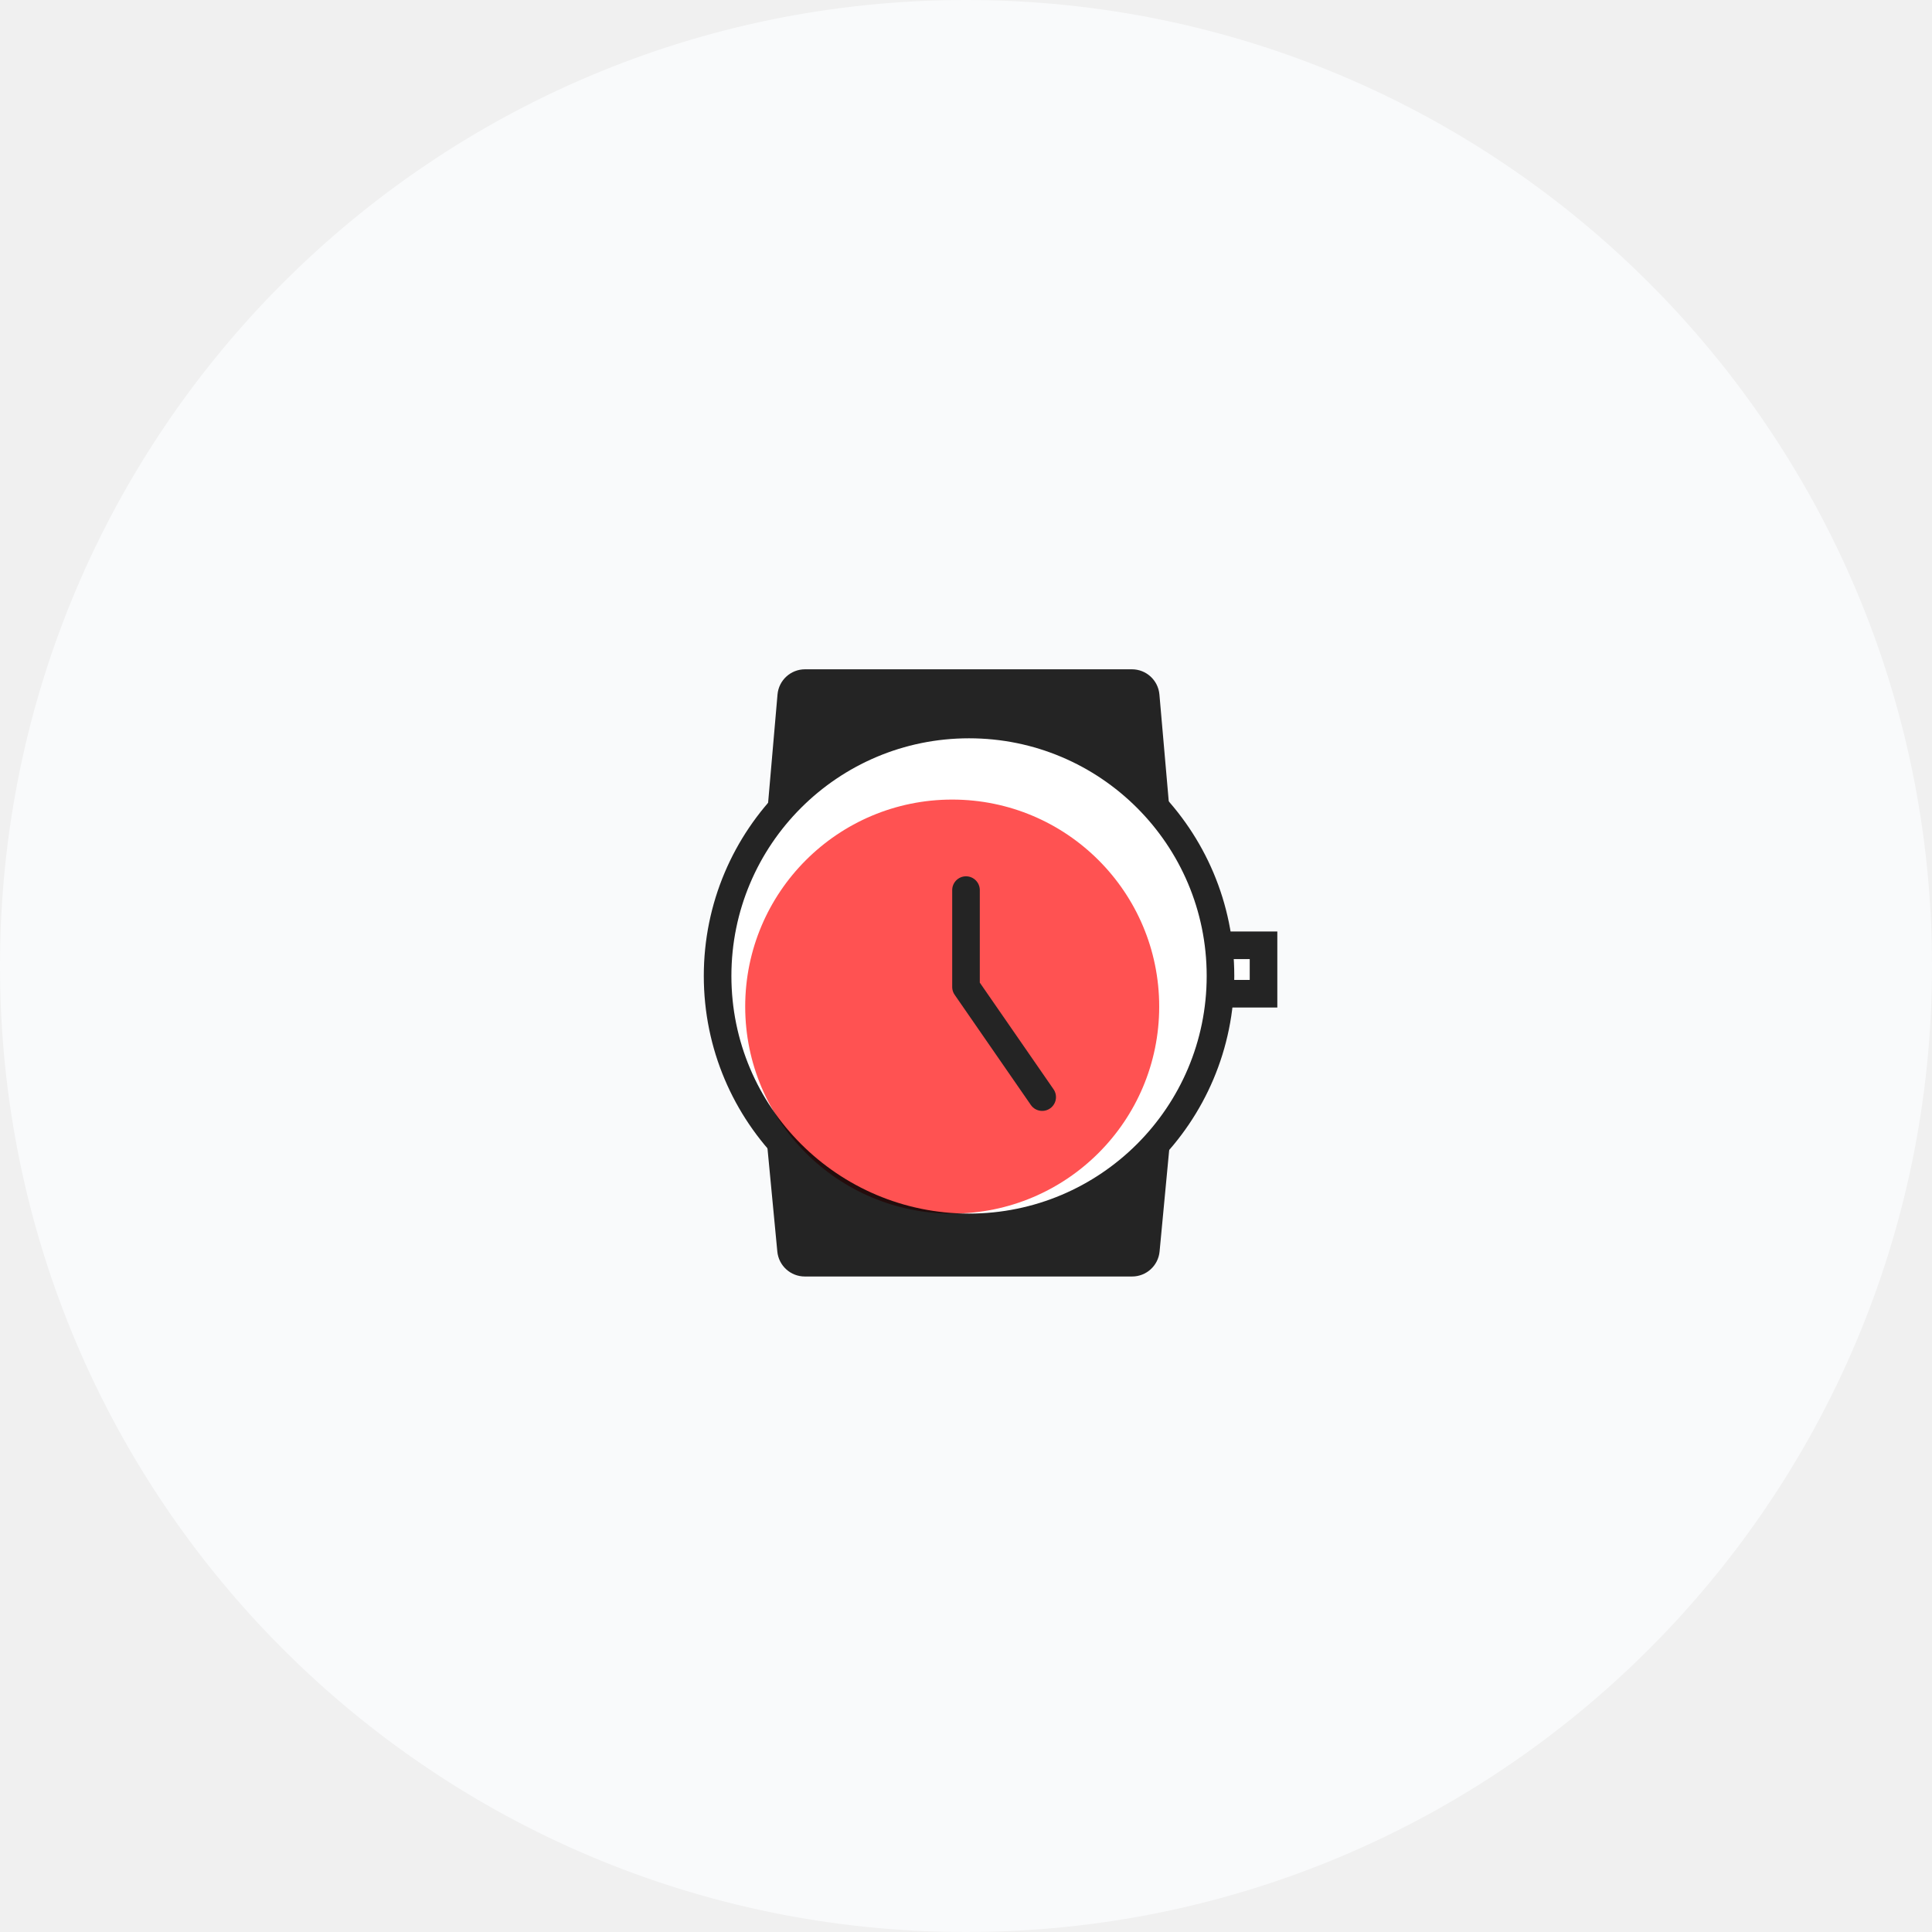
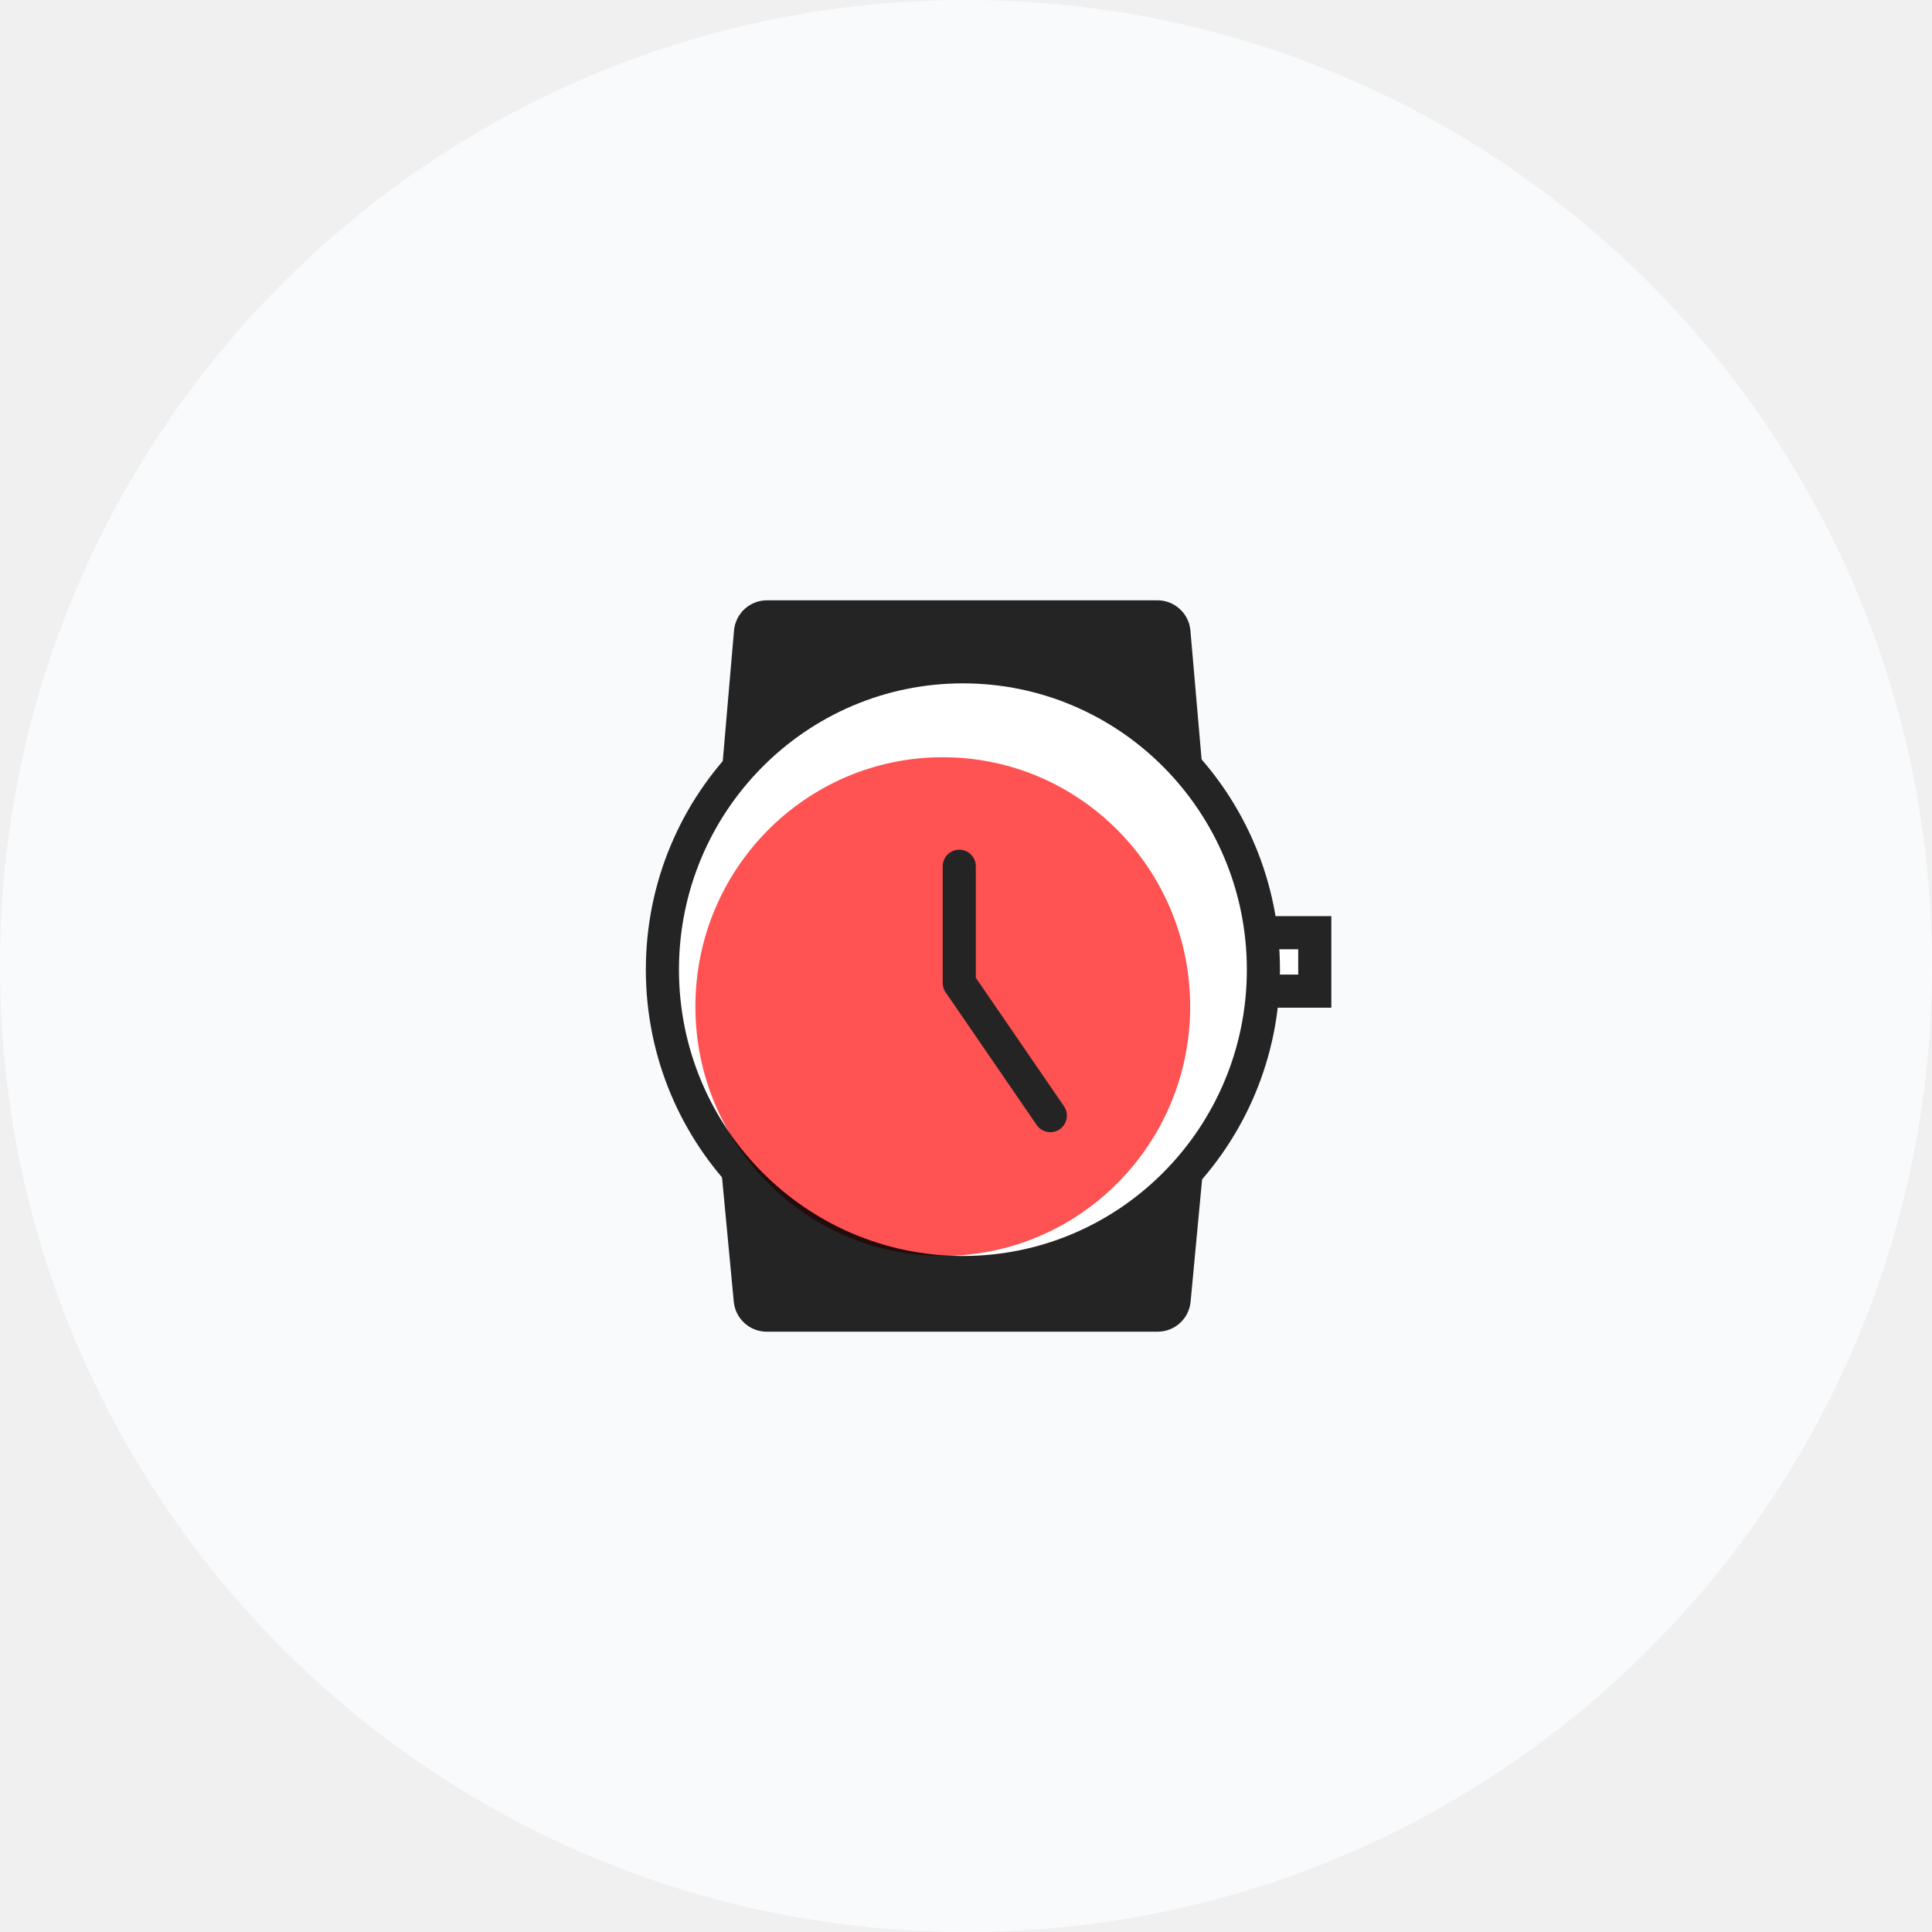
- <svg xmlns="http://www.w3.org/2000/svg" width="280" height="280" viewBox="0 0 280 280">
+ <svg xmlns="http://www.w3.org/2000/svg" width="280" height="280">
  <g fill="none" fill-rule="evenodd">
    <circle cx="140" cy="140" r="140" fill="#F9FAFB" />
-     <g transform="translate(104 97)">
-       <path fill="#242424" d="M12.668 0h47.378a4 4 0 0 1 3.985 3.652l3.68 42.11-3.656 38.615A4 4 0 0 1 60.073 88H12.637a4 4 0 0 1-3.982-3.62L5 46.054l3.683-42.4A4 4 0 0 1 12.668 0z" />
-       <path fill="#FFF" stroke="#242424" stroke-width="4" d="M56 40h23.119v7.017H56z" />
-       <circle cx="36.441" cy="44.441" r="36.441" fill="#FFF" stroke="#242424" stroke-width="4" />
-       <circle cx="34" cy="48.881" r="30" fill="#FF5252" style="mix-blend-mode:multiply" />
-       <path stroke="#242424" stroke-linecap="round" stroke-linejoin="round" stroke-width="4" d="M36 32v14.034L47.041 62" />
+     <g transform="translate(96 87)">
+       <path fill="#242424" d="M15.16 0h56.582a4.8 4.8 0 0 1 4.782 4.385l4.4 50.737-4.372 46.527A4.8 4.8 0 0 1 71.773 106h-56.65a4.8 4.8 0 0 1-4.778-4.348l-4.37-46.178 4.403-51.086A4.8 4.8 0 0 1 15.16 0z" />
+       <path fill="#FFF" stroke="#242424" stroke-width="4.8" d="M66.937 48.173h27.61v8.47h-27.61z" />
+       <ellipse cx="43.551" cy="53.531" fill="#FFF" stroke="#242424" stroke-width="4.8" rx="43.551" ry="43.894" />
+       <ellipse cx="40.634" cy="58.88" fill="#FF5252" rx="35.854" ry="36.136" style="mix-blend-mode:multiply" />
+       <path stroke="#242424" stroke-linecap="round" stroke-linejoin="round" stroke-width="4.8" d="M43.024 38.545V55.45L56.22 74.682" />
    </g>
  </g>
</svg>
